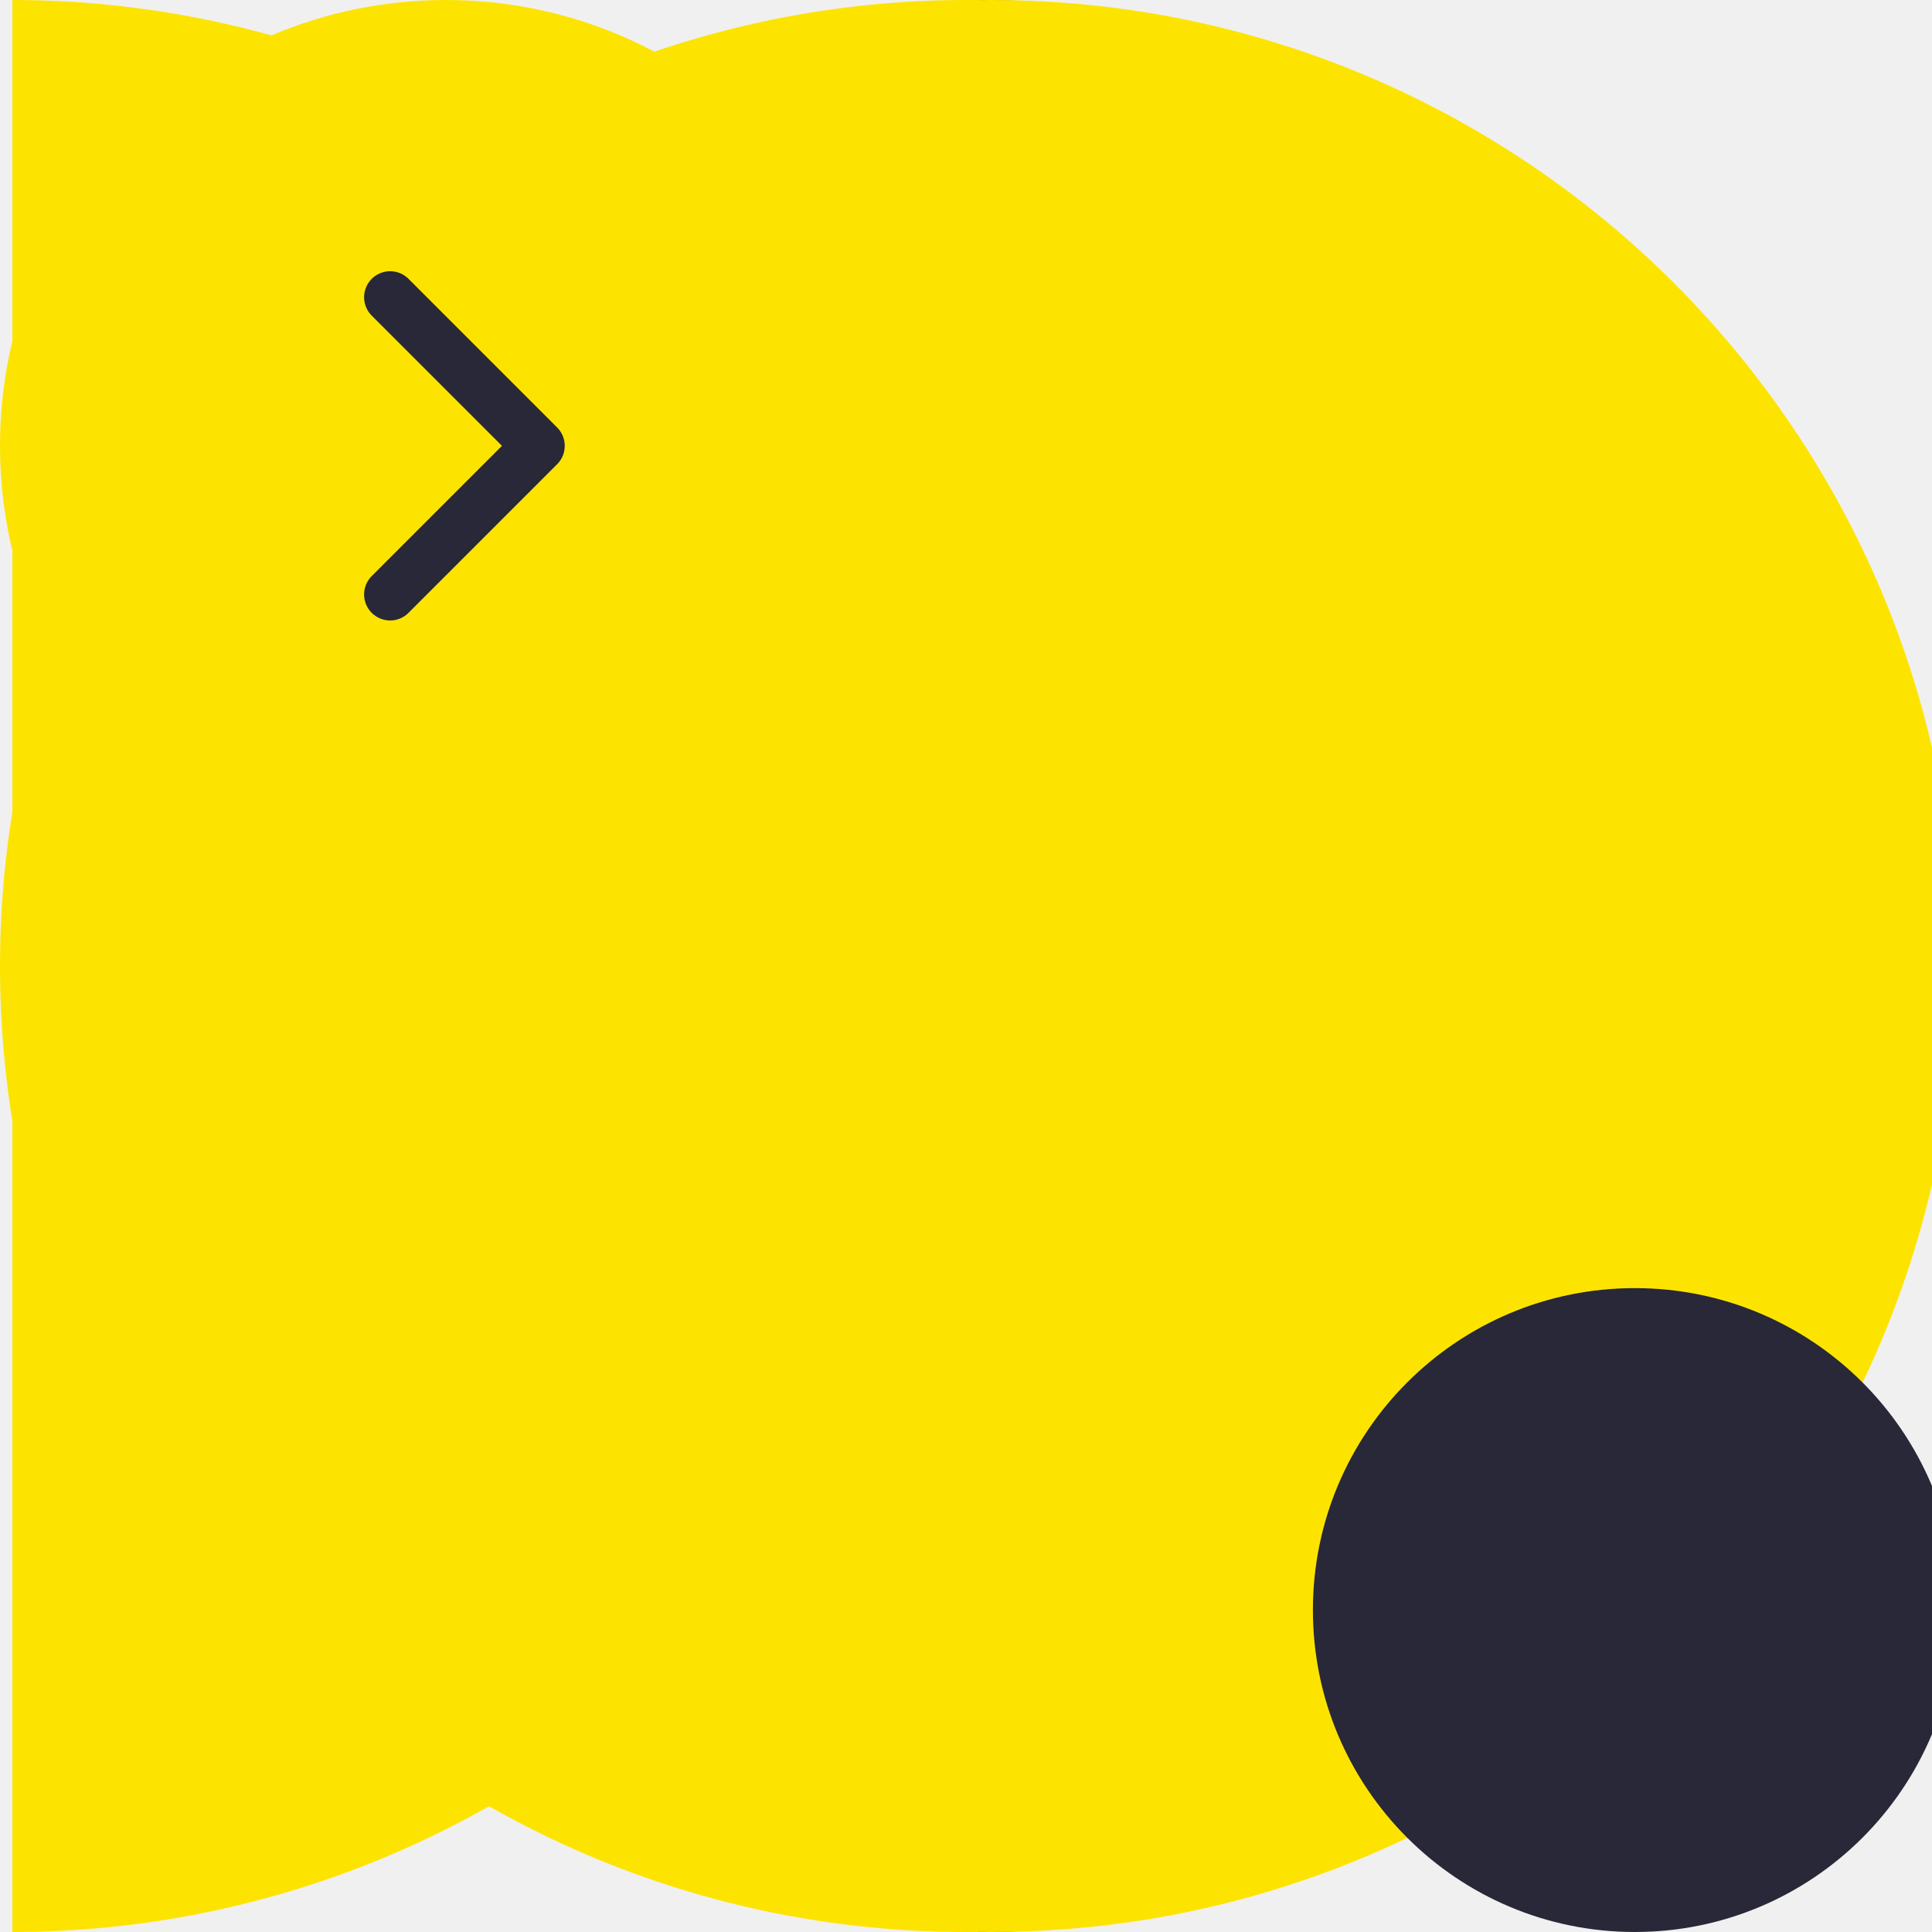
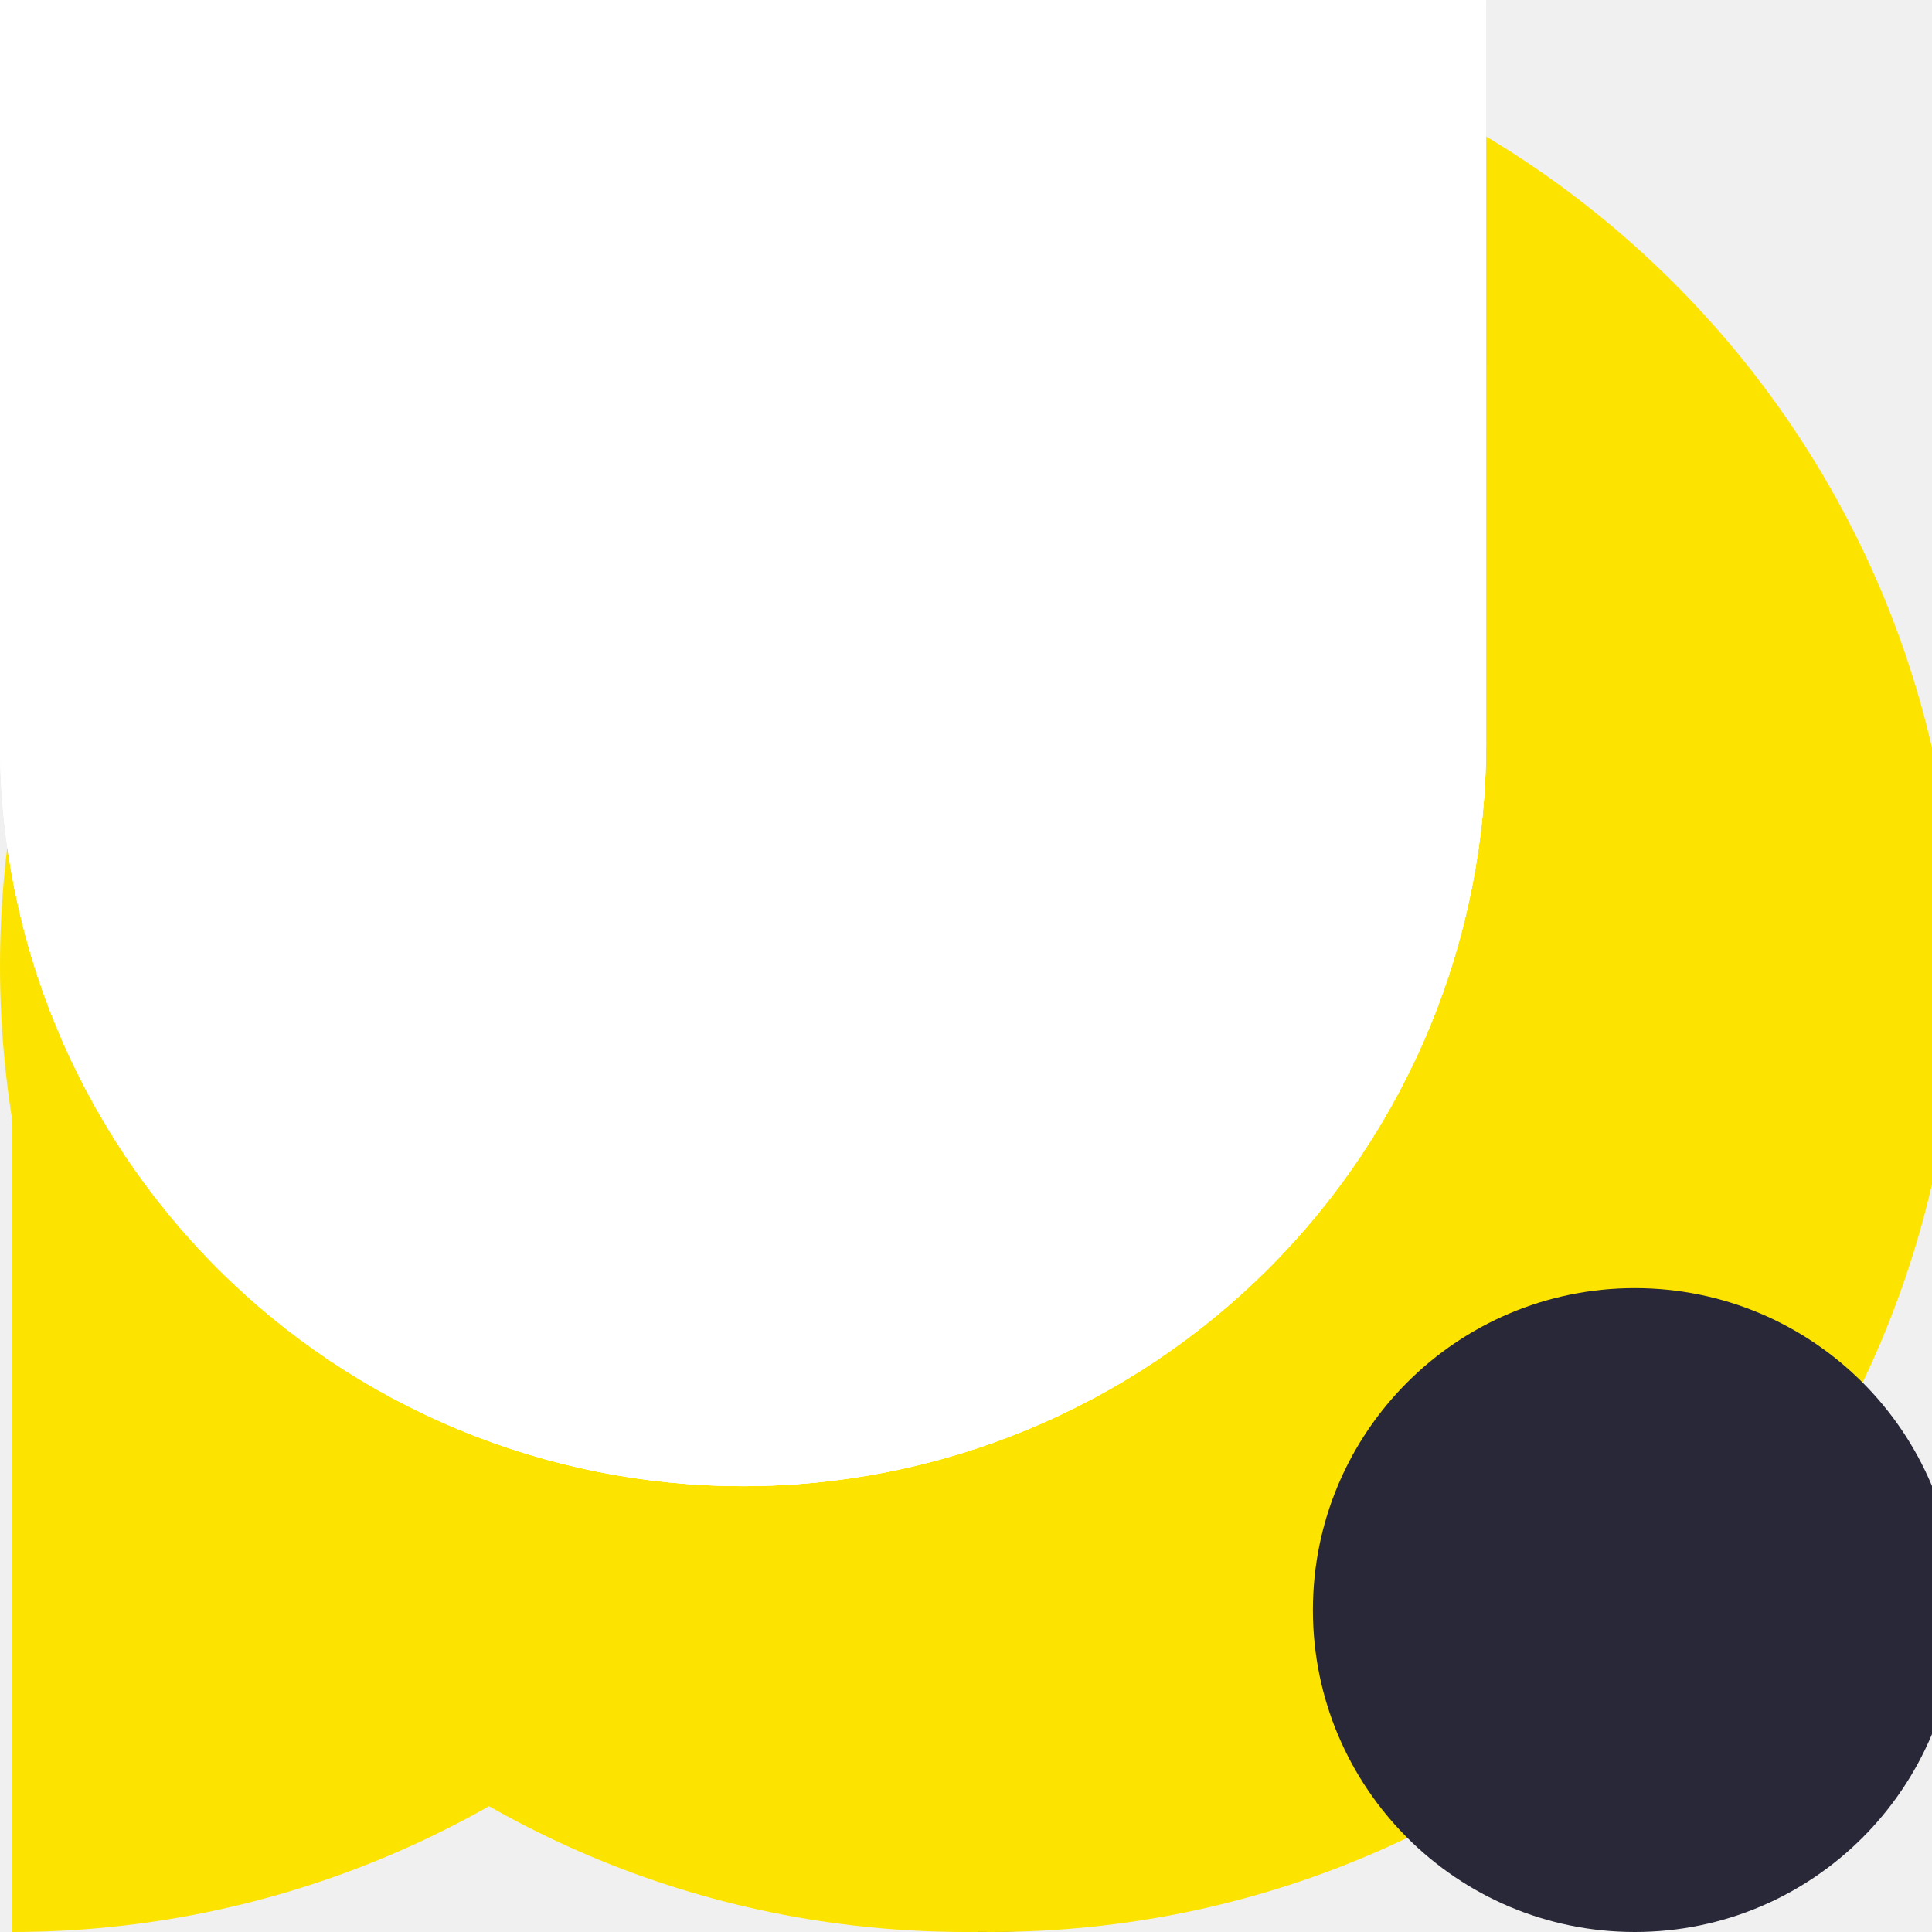
<svg xmlns="http://www.w3.org/2000/svg" width="52" height="52" viewBox="0 0 52 52" fill="none">
  <g id="icon-1" clip-path="url(#clip0_51_1744)">
    <path d="M44.385 7.615C49.261 12.491 52 19.104 52 26C52 40.359 40.359 52 26 52C11.641 52 0 40.359 0 26C0 19.104 2.739 12.491 7.615 7.615C12.491 2.739 19.104 0 26 0C32.896 0 39.509 2.739 44.385 7.615Z" fill="#FDE400" />
    <circle cx="43" cy="26" r="5.665" transform="rotate(90 42.9998 26.0001)" fill="#282838" />
    <circle cx="25.667" cy="26" r="8.667" transform="rotate(90 25.6666 25.9999)" fill="#282838" />
    <circle cx="8.333" cy="26" r="5.665" transform="rotate(90 8.33332 26)" fill="#282838" />
  </g>
  <g id="icon-2" clip-path="url(#clip0_51_1755)">
    <path d="M26.333 52C33.229 52 39.842 49.261 44.718 44.385C49.594 39.509 52.333 32.896 52.333 26C52.333 19.104 49.594 12.491 44.718 7.615C39.842 2.739 33.229 -1.67016e-06 26.333 -2.27299e-06L26.333 26L26.333 52Z" fill="#282838" />
    <path d="M0.333 52C7.229 52 13.842 49.261 18.718 44.385C23.594 39.509 26.333 32.896 26.333 26C26.333 19.104 23.594 12.491 18.718 7.615C13.842 2.739 7.229 -3.94315e-06 0.333 -4.54598e-06L0.333 52Z" fill="#FDE400" />
  </g>
  <g id="icon-3">
    <circle cx="26.667" cy="26" r="26" fill="#FDE400" />
    <circle cx="44.002" cy="43.335" r="8.665" fill="#282838" />
  </g>
  <g id="icon-4">
    <rect width="24" height="24" rx="12" fill="#FDE400" />
    <path d="M10.5 8L14.5 12L10.5 16" stroke="#282838" stroke-width="1.4" stroke-linecap="round" stroke-linejoin="round" />
  </g>
+   <g id="icon-5">
+     <path d="M-8.74228e-07 20C-7.05622e-07 25.304 2.107 30.391 5.858 34.142C9.609 37.893 14.696 40 20 40C25.304 40 30.391 37.893 34.142 34.142C37.893 30.391 40 25.304 40 20L20 20L-8.74228e-07 20Z" fill="white" />
+     <path d="M-1.74846e-06 0C-1.57985e-06 5.304 2.107 10.391 5.858 14.142C9.609 17.893 14.696 20 20 20C25.304 20 30.391 17.893 34.142 14.142C37.893 10.391 40 5.304 40 -1.74846e-06L-1.74846e-06 0Z" fill="white" />
+   </g>
+   <g id="icon-6">
+     <path fill-rule="evenodd" clip-rule="evenodd" d="M40 0L20 -1.74846e-06L20 40C25.304 40 30.391 37.893 34.142 34.142C37.893 30.391 40 25.304 40 20L40 0Z" fill="white" />
+     <path d="M1.74846e-06 20C1.28474e-06 25.304 2.107 30.391 5.858 34.142C9.609 37.893 14.696 40 20 40L20 -1.74846e-06L3.49691e-06 -3.49691e-06L1.74846e-06 20Z" fill="white" />
+   </g>
+   <g id="icon-7">
+     <path d="M17.071 2.929C18.946 4.804 20 7.348 20 10V20H0V10C0 7.348 1.054 4.804 2.929 2.929C4.804 1.054 7.348 0 10 0C12.652 0 15.196 1.054 17.071 2.929Z" fill="white" />
+     <path d="M37.071 2.929C38.946 4.804 40 7.348 40 10V20H20V10C20 7.348 21.054 4.804 22.929 2.929C24.804 1.054 27.348 0 30 0C32.652 0 35.196 1.054 37.071 2.929Z" fill="white" />
+     <path d="M0 20C-2.2961e-07 22.626 0.517 25.227 1.522 27.654C2.527 30.08 4.001 32.285 5.858 34.142C7.715 35.999 9.92 37.472 12.346 38.478C14.773 39.483 17.374 40 20 40C22.626 40 25.227 39.483 27.654 38.478C30.08 37.472 32.285 35.999 34.142 34.142C35.999 32.285 37.472 30.08 38.478 27.654C39.483 25.227 40 22.626 40 20H20L0 20Z" fill="white" />
+   </g>
</svg>
